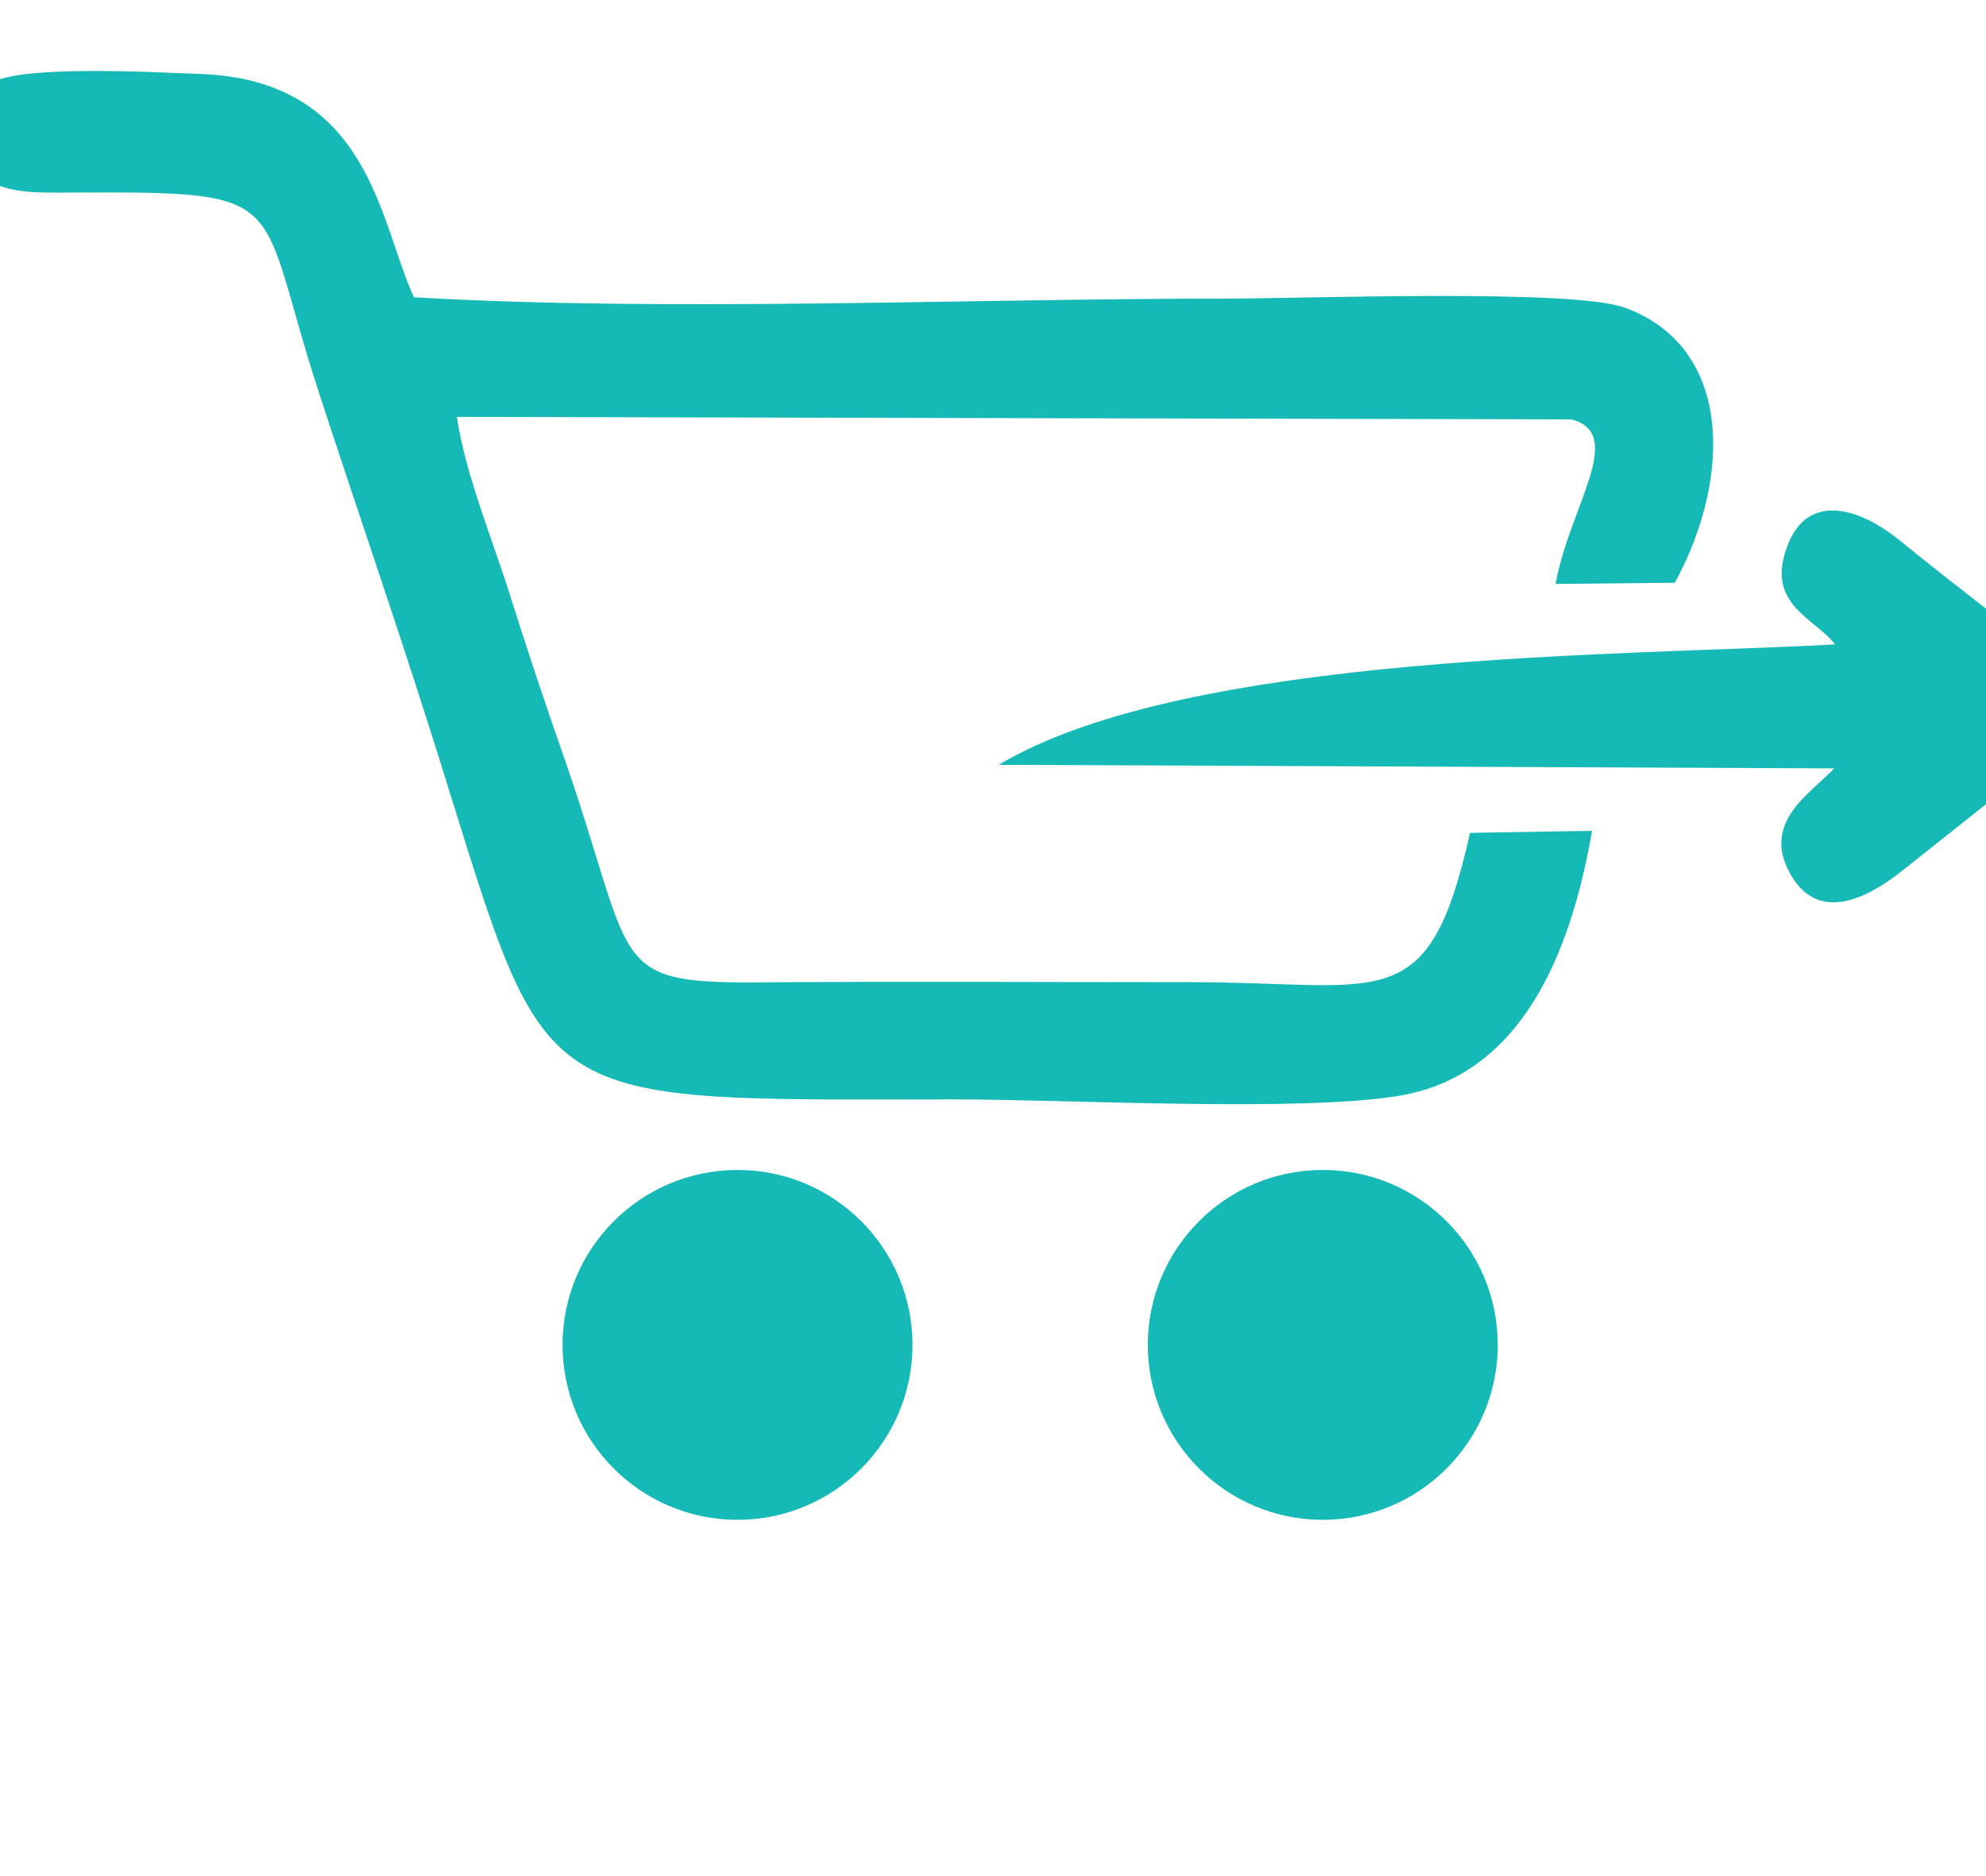
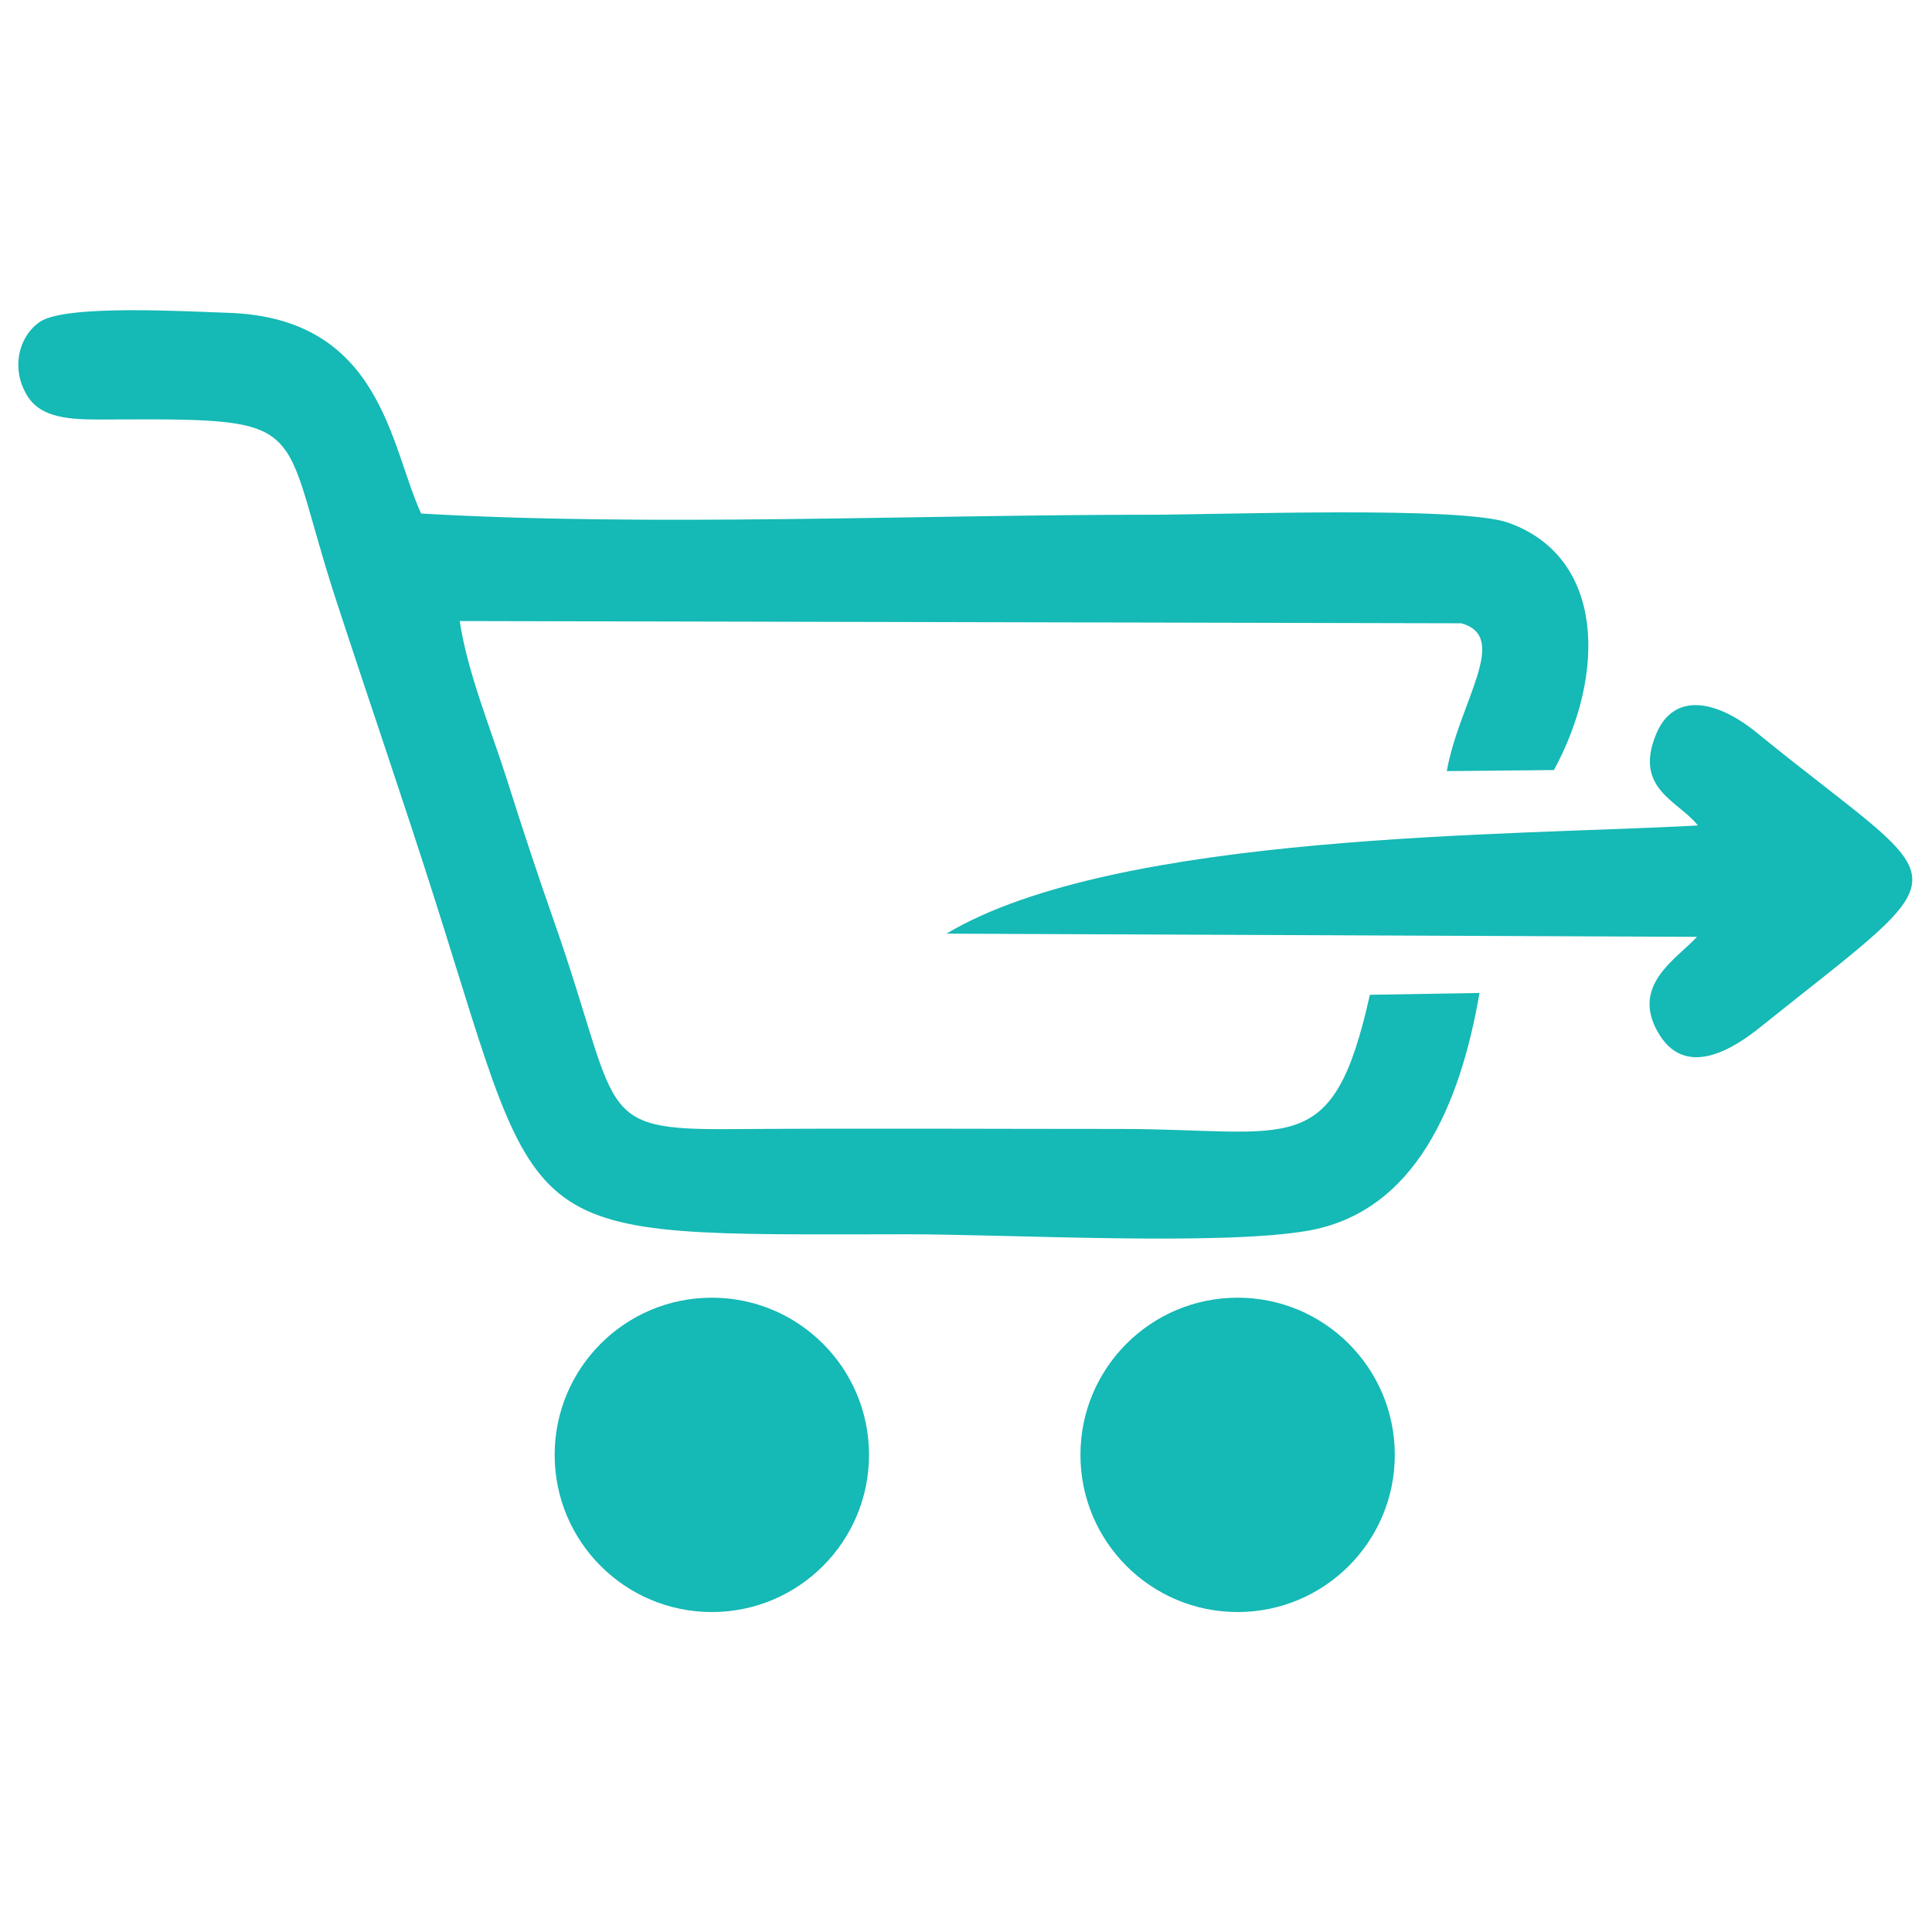
- <svg xmlns="http://www.w3.org/2000/svg" viewBox="1200 7600 18100 17100" fill="#15B9B5" role="img" aria-label="Dowózka.pl">
+ <svg xmlns="http://www.w3.org/2000/svg" viewBox="700 5100 19600 19600" fill="#15B9B5" role="img" aria-label="Dowózka.pl">
  <path d="M15709.38 15173.47l-1112.08 18.61c-378.5,1698.63 -789.95,1361.03 -2540.18,1361.1 -1313.76,0.06 -2629.61,-8.02 -3943.09,1.68 -1399.89,10.37 -1110.28,-159.38 -1791.75,-2103.18 -167.17,-476.81 -322.08,-943.36 -482.33,-1452.05 -145.4,-461.62 -402.66,-1088.94 -475.75,-1599.21l10158.53 22.79c502.44,134.06 -20.01,796.75 -145.21,1499.76l1086.9 -10.87c528.65,-972.44 519.1,-2159.09 -462.54,-2509.17 -482.42,-172.03 -2922.29,-80.86 -3635.51,-80.95 -2363.61,-0.33 -5073.25,122.86 -7394.1,-12.21 -316.21,-687.56 -400.39,-1985.7 -1957.69,-2036.17 -402.41,-13.02 -1636.71,-87 -1904.88,88.36 -215.1,140.65 -307.58,474.29 -130.72,756.97 158.16,252.77 512.02,238.02 871.34,236.42 2051.01,-9.14 1667.76,17.8 2255.69,1821.47 341.04,1046.27 684.34,2036.72 1015.06,3079.37 1105.22,3484.3 774.79,3369.49 4771.33,3365.5 1027.81,-1.03 3174.33,119.33 4071.27,-35.2 1096.54,-188.9 1551.39,-1284.5 1745.71,-2413.02z" />
  <path d="M18552.74 15524.55c2144.7,-1716.34 1989.21,-1345.15 -30.74,-2991.69 -400.61,-326.53 -840.16,-422.02 -1020.96,15.73 -230.13,557.15 229.45,675.76 423.49,925.56 -1857.3,104.58 -5895.61,65.82 -7622.87,1097.6l7614.15 32.59c-209.27,227.89 -692.19,498.7 -377.84,997.66 285.33,452.89 784.23,107.05 1014.77,-77.45z" />
  <path d="M7921.53 18264.9c880.66,0 1594.56,713.9 1594.56,1594.56 0,880.65 -713.9,1594.56 -1594.56,1594.56 -880.65,0 -1594.56,-713.91 -1594.56,-1594.56 0,-880.66 713.91,-1594.56 1594.56,-1594.56zm0 1050.95c300.22,0 543.61,243.39 543.61,543.61 0,300.21 -243.39,543.6 -543.61,543.6 -300.21,0 -543.6,-243.39 -543.6,-543.6 0,-300.22 243.39,-543.61 543.6,-543.61z" />
  <path d="M13255.55 18264.9c880.65,0 1594.56,713.9 1594.56,1594.56 0,880.65 -713.91,1594.56 -1594.56,1594.56 -880.66,0 -1594.56,-713.91 -1594.56,-1594.56 0,-880.66 713.9,-1594.56 1594.56,-1594.56zm0 1050.95c300.21,0 543.6,243.39 543.6,543.61 0,300.21 -243.39,543.6 -543.6,543.6 -300.22,0 -543.61,-243.39 -543.61,-543.6 0,-300.22 243.39,-543.61 543.61,-543.61z" />
</svg>
